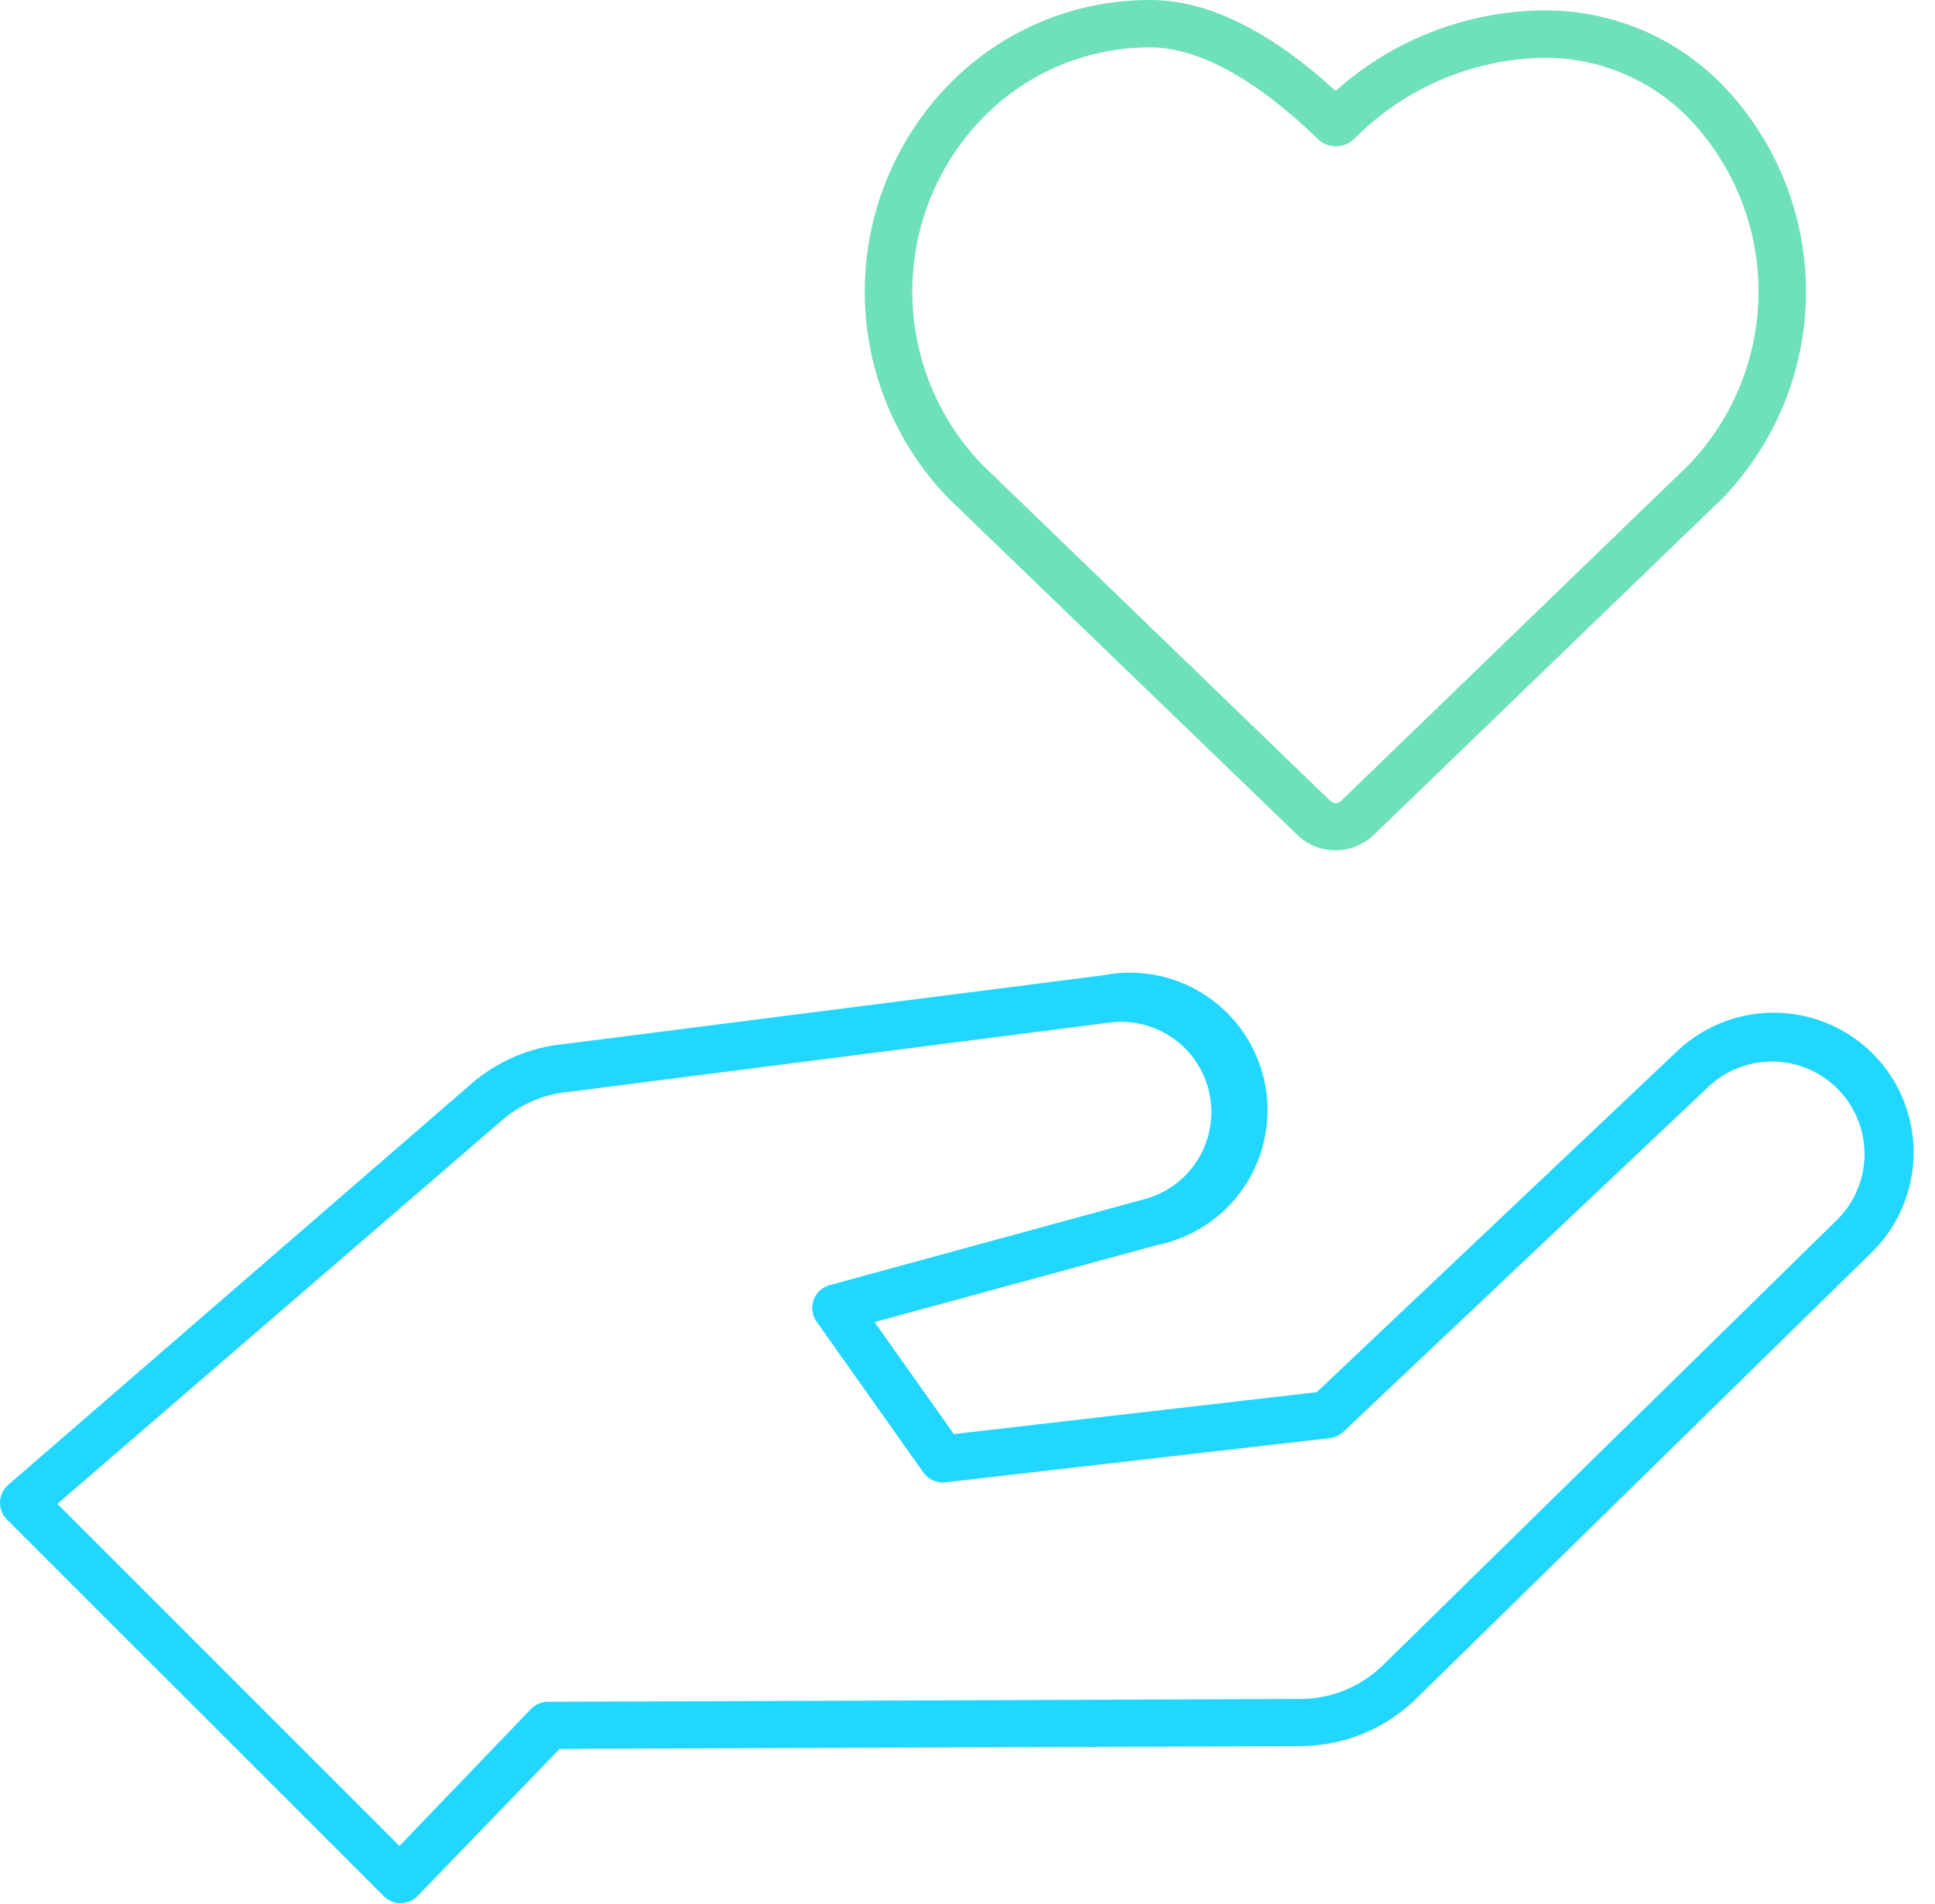
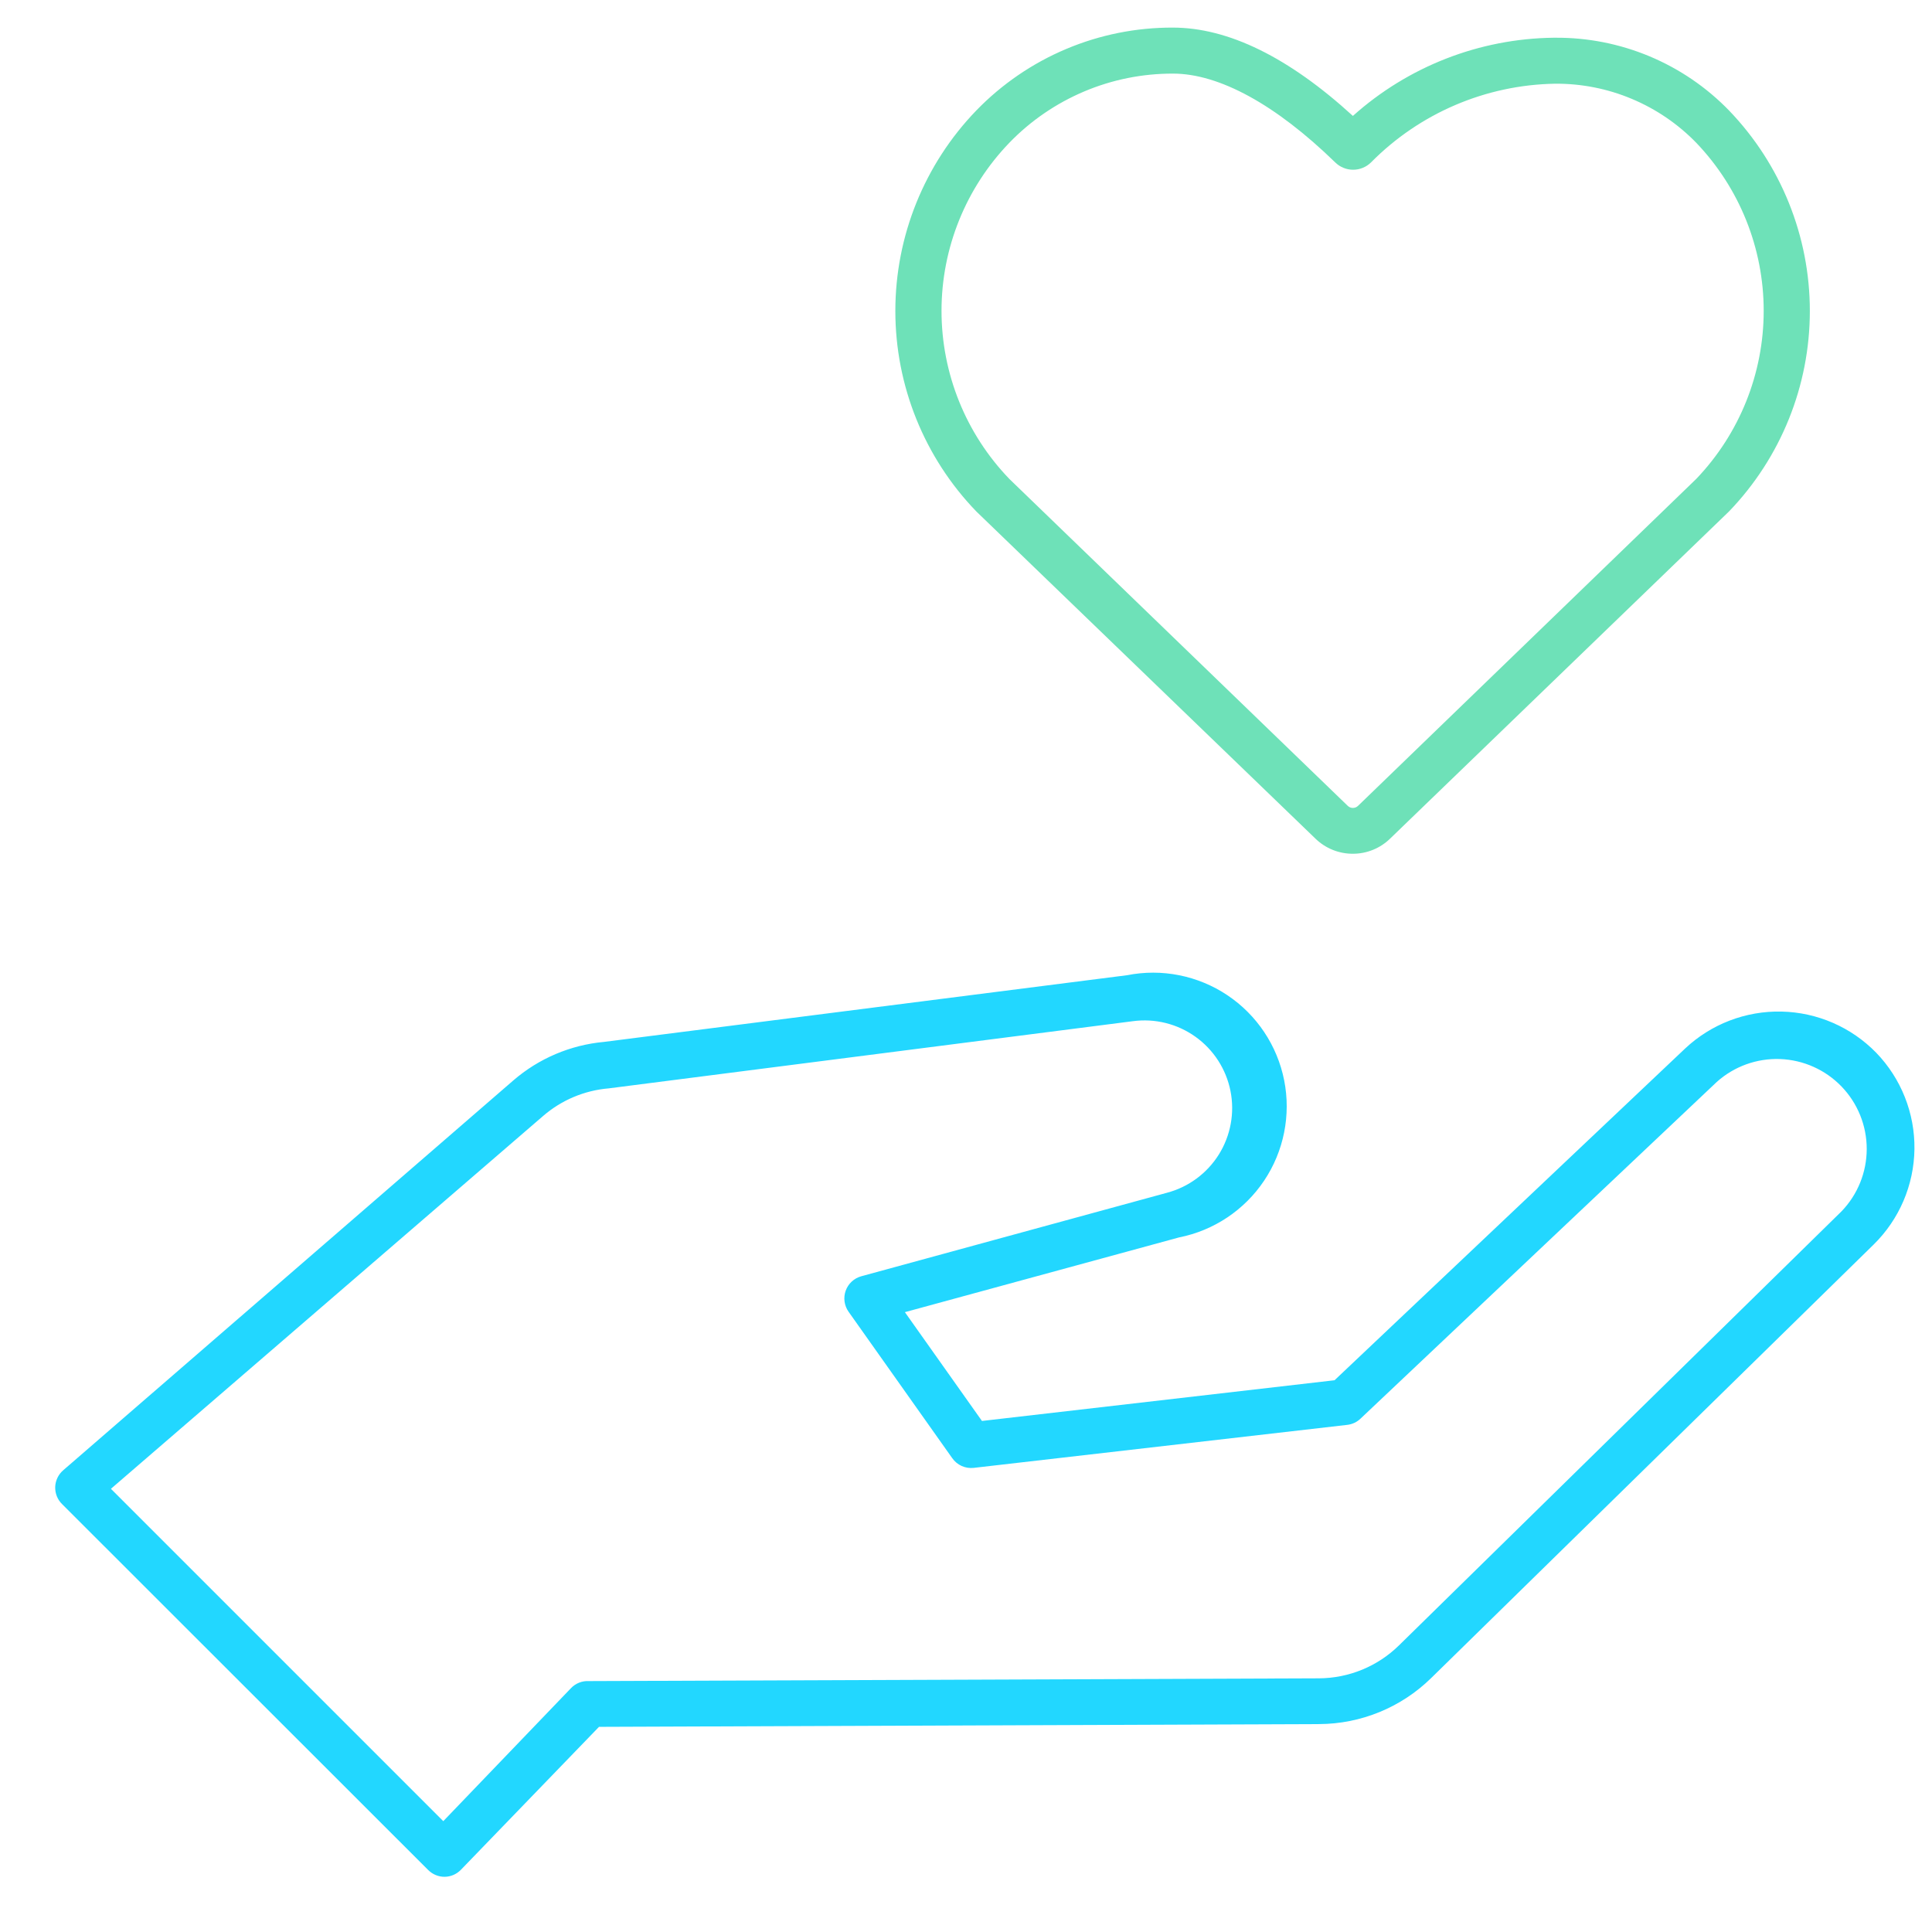
- <svg xmlns="http://www.w3.org/2000/svg" width="61" height="60" viewBox="0 0 61 60" fill="none">
-   <g id="Group 1867">
-     <g id="Group 1866">
-       <g id="Group 1865">
-         <path id="Vector" d="M42.107 26.806C42.559 26.806 42.993 26.629 43.316 26.314L54.316 15.694C55.995 13.947 56.933 11.617 56.933 9.194C56.933 6.771 55.995 4.441 54.316 2.694C53.584 1.939 52.707 1.34 51.737 0.934C50.768 0.527 49.726 0.321 48.674 0.328H48.615C46.21 0.359 43.898 1.261 42.107 2.866C40.025 0.963 38.062 4.48122e-05 36.264 4.48122e-05C35.075 -0.004 33.899 0.232 32.804 0.694C31.709 1.155 30.718 1.833 29.891 2.687C28.204 4.433 27.261 6.766 27.261 9.194C27.261 11.622 28.204 13.955 29.891 15.701L40.898 26.321C41.223 26.634 41.656 26.808 42.107 26.806ZM30.965 3.731C31.654 3.021 32.479 2.456 33.39 2.071C34.302 1.687 35.282 1.49 36.271 1.493C37.764 1.493 39.6 2.493 41.533 4.373C41.688 4.526 41.897 4.612 42.115 4.612C42.333 4.612 42.542 4.526 42.697 4.373C44.277 2.775 46.42 1.859 48.667 1.821C49.521 1.815 50.367 1.981 51.154 2.311C51.942 2.641 52.654 3.126 53.249 3.739C54.653 5.207 55.436 7.159 55.436 9.19C55.436 11.221 54.653 13.174 53.249 14.642L42.279 25.246C42.257 25.269 42.23 25.288 42.2 25.3C42.171 25.313 42.139 25.319 42.107 25.319C42.075 25.319 42.044 25.313 42.014 25.3C41.984 25.288 41.958 25.269 41.935 25.246L30.965 14.649C29.55 13.184 28.76 11.227 28.76 9.19C28.76 7.154 29.55 5.196 30.965 3.731Z" fill="#6EE1B8" />
-         <path id="Vector_2" d="M59.084 33.261C58.275 32.431 57.171 31.951 56.011 31.926C54.851 31.901 53.728 32.332 52.883 33.127L41.51 43.888L30.07 45.209L27.57 41.679L36.465 39.254C37.593 39.03 38.586 38.367 39.226 37.412C39.865 36.456 40.099 35.285 39.876 34.157C39.652 33.029 38.989 32.036 38.033 31.396C37.078 30.756 35.907 30.523 34.779 30.746L17.808 32.911C16.719 33.01 15.688 33.448 14.861 34.164L0.264 46.806C0.184 46.873 0.12 46.956 0.074 47.05C0.029 47.144 0.004 47.246 0 47.35C-0.003 47.454 0.015 47.558 0.054 47.654C0.093 47.751 0.152 47.838 0.226 47.91L12.107 59.784C12.177 59.853 12.259 59.907 12.35 59.945C12.441 59.982 12.539 60.001 12.637 60C12.736 59.999 12.834 59.977 12.925 59.938C13.016 59.898 13.098 59.841 13.167 59.769L17.644 55.134L41.01 55.045C42.369 55.039 43.673 54.504 44.644 53.552L59.002 39.485C59.835 38.669 60.31 37.556 60.326 36.39C60.341 35.224 59.895 34.1 59.084 33.261ZM57.958 38.41L43.599 52.493C42.906 53.173 41.974 53.556 41.002 53.56L17.316 53.649C17.208 53.643 17.1 53.661 16.999 53.701C16.899 53.741 16.808 53.802 16.734 53.881L12.592 58.194L1.808 47.41L15.831 35.313C16.427 34.798 17.172 34.484 17.958 34.418L34.965 32.239C35.682 32.142 36.409 32.323 36.998 32.743C37.587 33.164 37.993 33.794 38.134 34.503C38.274 35.213 38.139 35.95 37.756 36.564C37.372 37.177 36.769 37.622 36.069 37.806L26.152 40.515C26.036 40.547 25.93 40.606 25.843 40.688C25.755 40.769 25.689 40.87 25.648 40.983C25.608 41.096 25.596 41.217 25.612 41.335C25.628 41.454 25.672 41.566 25.741 41.664L29.107 46.418C29.184 46.528 29.289 46.615 29.411 46.67C29.533 46.725 29.668 46.746 29.801 46.731L41.928 45.336C42.088 45.316 42.237 45.246 42.353 45.134L53.913 34.209C54.476 33.705 55.212 33.439 55.968 33.467C56.723 33.495 57.438 33.815 57.962 34.359C58.486 34.903 58.778 35.63 58.778 36.386C58.777 37.141 58.483 37.867 57.958 38.41Z" fill="#22D7FF" />
+ <svg xmlns="http://www.w3.org/2000/svg" width="70" height="70" viewBox="0 0 70 70" fill="none">
+   <g id="Frame 1131">
+     <g id="Group 1867">
+       <g id="Group 1866">
+         <g id="Group 1865">
+           <path id="Vector" d="M49.018 30.933C49.523 30.933 50.007 30.736 50.368 30.383L62.651 18.525C64.526 16.574 65.574 13.973 65.574 11.267C65.574 8.561 64.526 5.96 62.651 4.008C61.834 3.165 60.855 2.497 59.772 2.043C58.689 1.589 57.525 1.359 56.351 1.367H56.285C53.599 1.401 51.018 2.408 49.018 4.2C46.693 2.075 44.501 1 42.493 1C41.166 0.996 39.852 1.259 38.629 1.775C37.406 2.29 36.3 3.047 35.376 4C33.492 5.95 32.44 8.555 32.44 11.267C32.44 13.978 33.492 16.583 35.376 18.533L47.668 30.392C48.03 30.741 48.515 30.935 49.018 30.933ZM36.576 5.167C37.345 4.373 38.266 3.743 39.284 3.313C40.302 2.883 41.396 2.664 42.501 2.667C44.168 2.667 46.218 3.783 48.376 5.883C48.549 6.054 48.783 6.15 49.026 6.15C49.27 6.15 49.503 6.054 49.676 5.883C51.441 4.098 53.834 3.075 56.343 3.033C57.296 3.026 58.241 3.212 59.12 3.581C60 3.949 60.796 4.491 61.46 5.175C63.027 6.814 63.902 8.995 63.902 11.262C63.902 13.53 63.027 15.711 61.46 17.35L49.21 29.192C49.185 29.217 49.155 29.238 49.122 29.252C49.089 29.266 49.054 29.273 49.018 29.273C48.982 29.273 48.947 29.266 48.914 29.252C48.881 29.238 48.851 29.217 48.826 29.192L36.576 17.358C34.996 15.722 34.113 13.537 34.113 11.262C34.113 8.988 34.996 6.803 36.576 5.167Z" fill="#6EE1B8" />
+           <path id="Vector_2" d="M67.978 38.142C67.073 37.214 65.841 36.679 64.546 36.651C63.251 36.623 61.996 37.104 61.053 37.992L48.353 50.009L35.578 51.484L32.786 47.542L42.719 44.834C43.979 44.584 45.088 43.844 45.802 42.777C46.517 41.709 46.777 40.402 46.528 39.142C46.278 37.882 45.538 36.773 44.471 36.059C43.403 35.345 42.096 35.084 40.836 35.334L21.886 37.75C20.669 37.861 19.518 38.35 18.594 39.15L2.294 53.267C2.206 53.342 2.134 53.435 2.083 53.54C2.033 53.644 2.004 53.758 2 53.874C1.997 53.991 2.017 54.106 2.06 54.214C2.104 54.322 2.169 54.419 2.253 54.5L15.519 67.759C15.597 67.836 15.69 67.897 15.791 67.938C15.893 67.98 16.001 68.001 16.111 68C16.222 67.999 16.331 67.975 16.433 67.931C16.535 67.886 16.626 67.822 16.703 67.742L21.703 62.567L47.794 62.467C49.312 62.461 50.768 61.863 51.853 60.8L67.886 45.092C68.815 44.18 69.346 42.938 69.364 41.636C69.381 40.334 68.883 39.078 67.978 38.142ZM66.719 43.892L50.686 59.617C49.911 60.377 48.871 60.804 47.786 60.809L21.336 60.909C21.215 60.902 21.095 60.922 20.983 60.966C20.87 61.011 20.769 61.079 20.686 61.167L16.061 65.984L4.019 53.942L19.678 40.434C20.344 39.858 21.175 39.508 22.053 39.434L41.044 37C41.845 36.892 42.657 37.094 43.314 37.564C43.972 38.034 44.425 38.736 44.583 39.529C44.74 40.322 44.589 41.144 44.161 41.83C43.732 42.515 43.059 43.011 42.278 43.217L31.203 46.242C31.074 46.278 30.956 46.344 30.858 46.435C30.76 46.526 30.686 46.639 30.641 46.765C30.596 46.891 30.582 47.025 30.6 47.158C30.618 47.29 30.667 47.416 30.744 47.525L34.503 52.834C34.589 52.956 34.706 53.053 34.842 53.115C34.978 53.176 35.129 53.2 35.278 53.184L48.819 51.625C48.998 51.603 49.164 51.525 49.294 51.4L62.203 39.2C62.831 38.637 63.654 38.34 64.497 38.371C65.34 38.403 66.139 38.76 66.724 39.368C67.309 39.976 67.636 40.787 67.635 41.631C67.634 42.475 67.306 43.285 66.719 43.892Z" fill="#22D7FF" />
+         </g>
      </g>
    </g>
  </g>
</svg>
